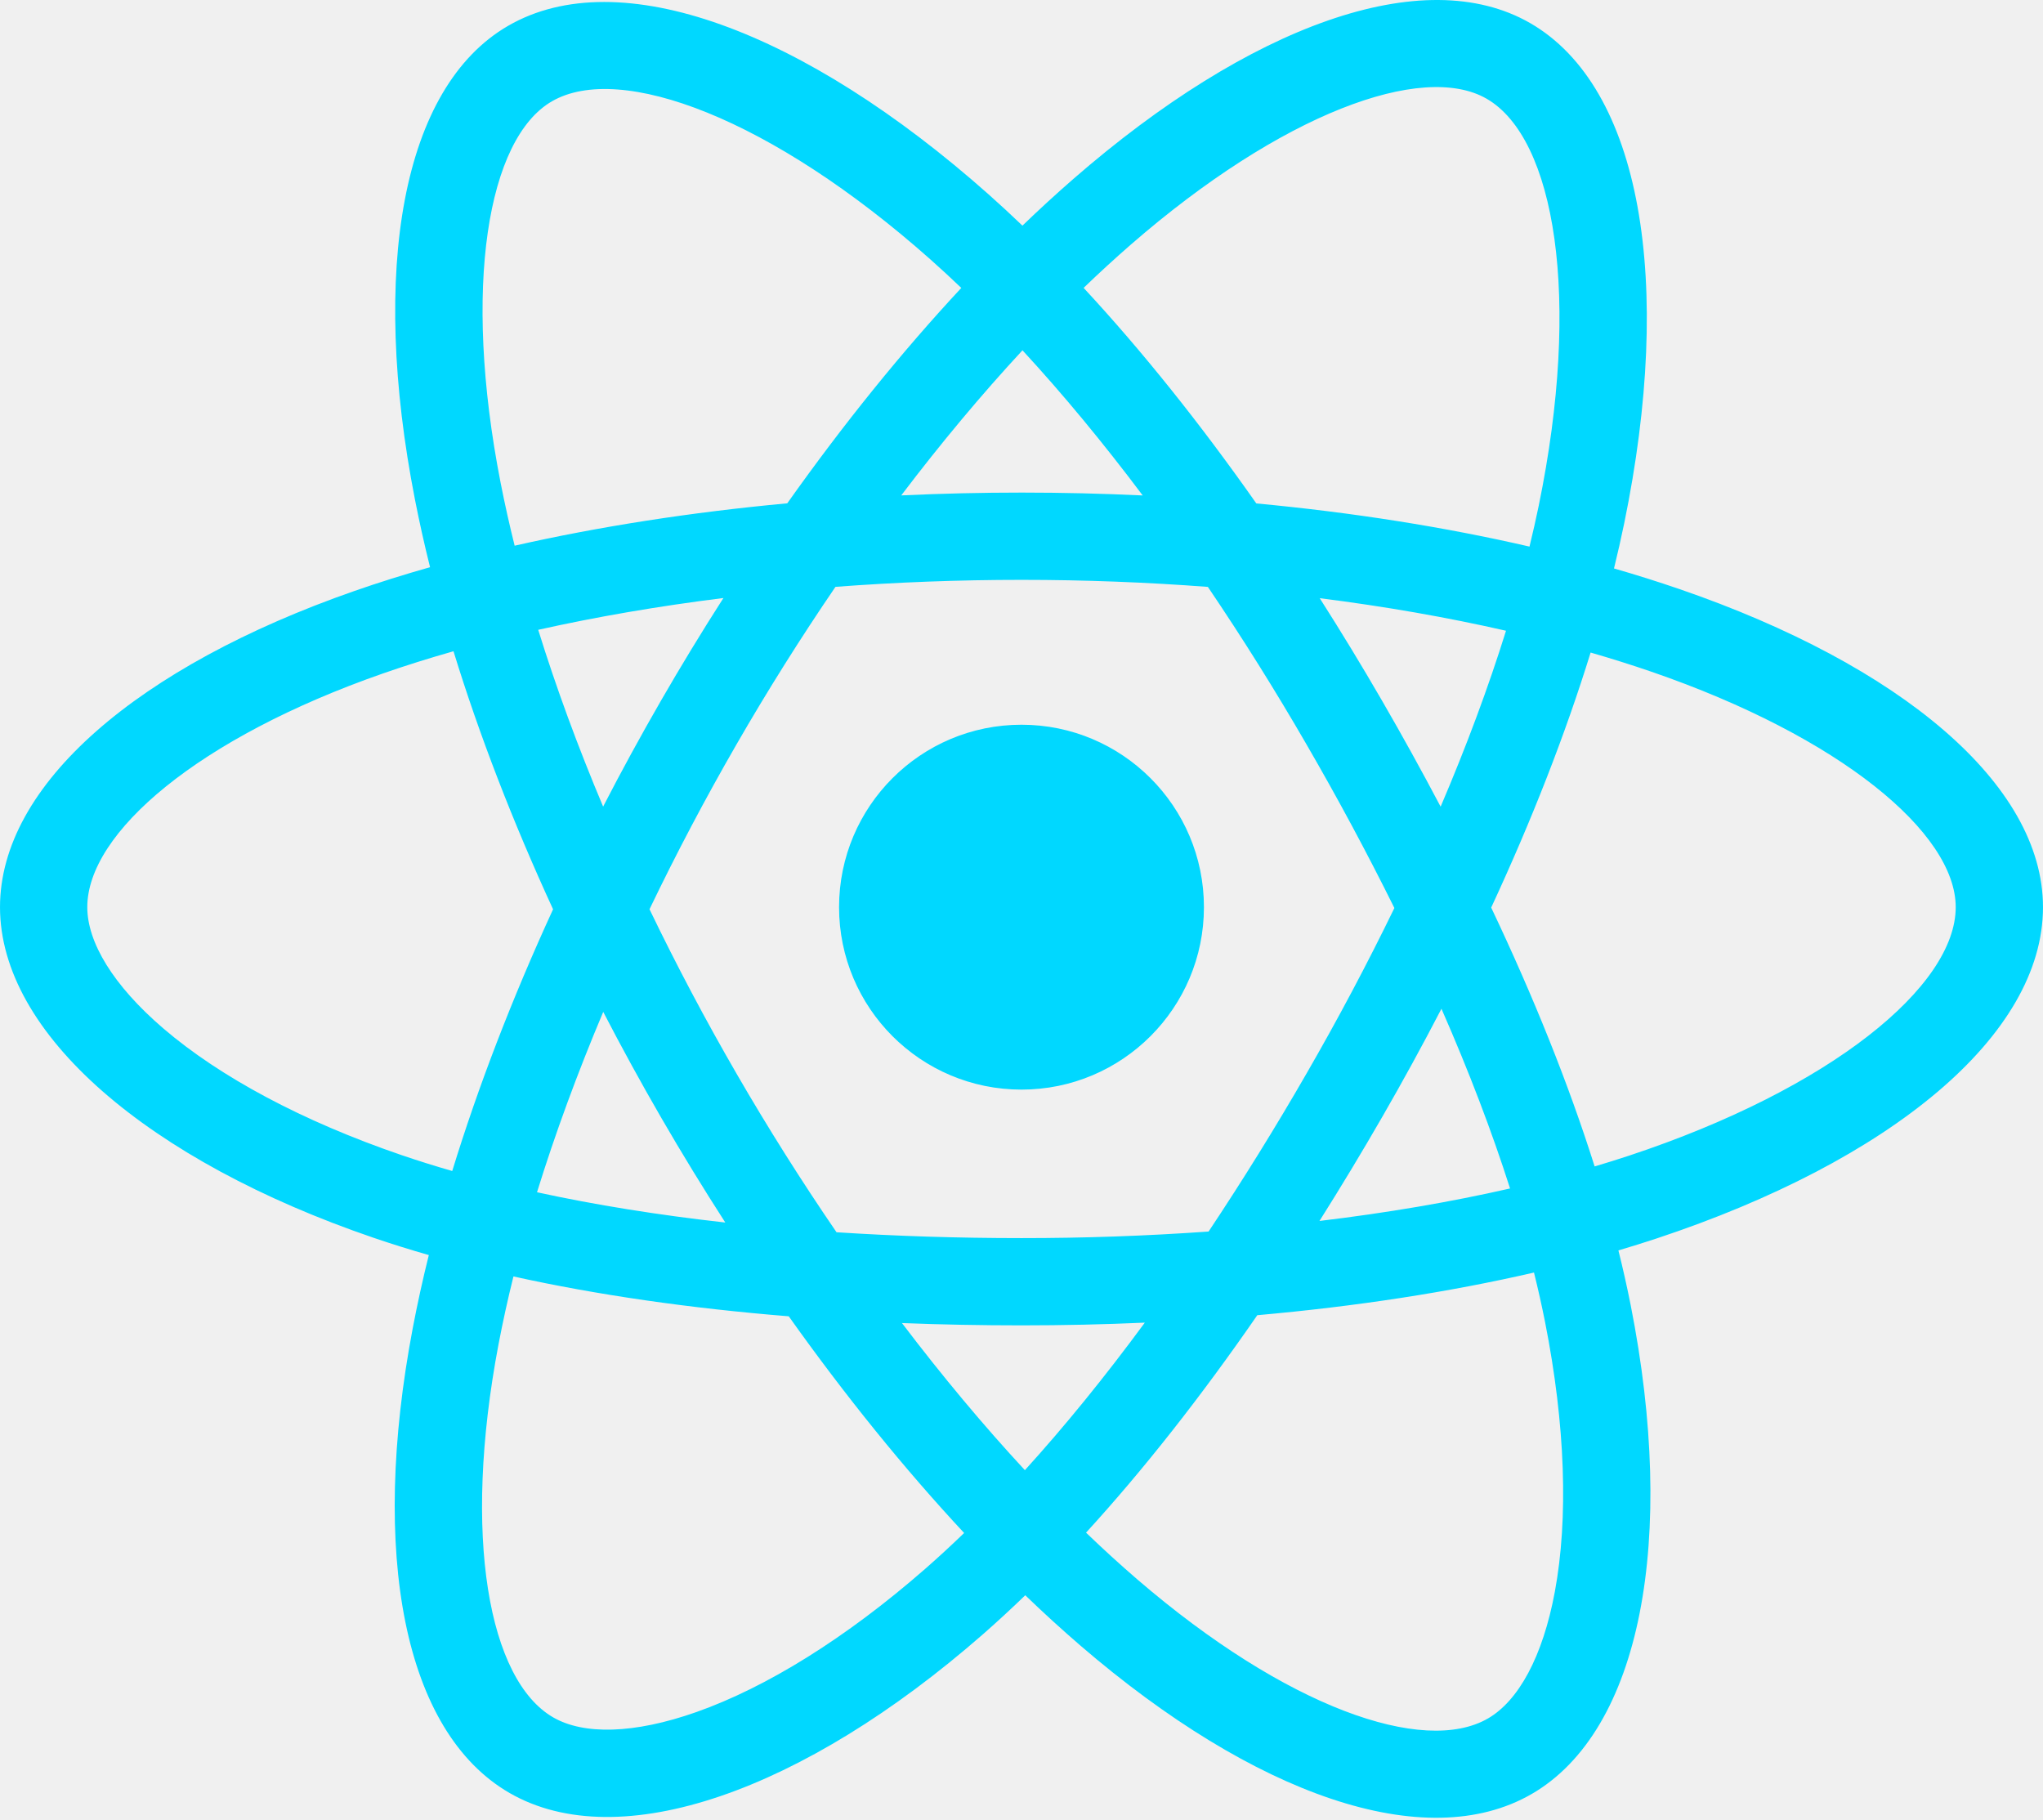
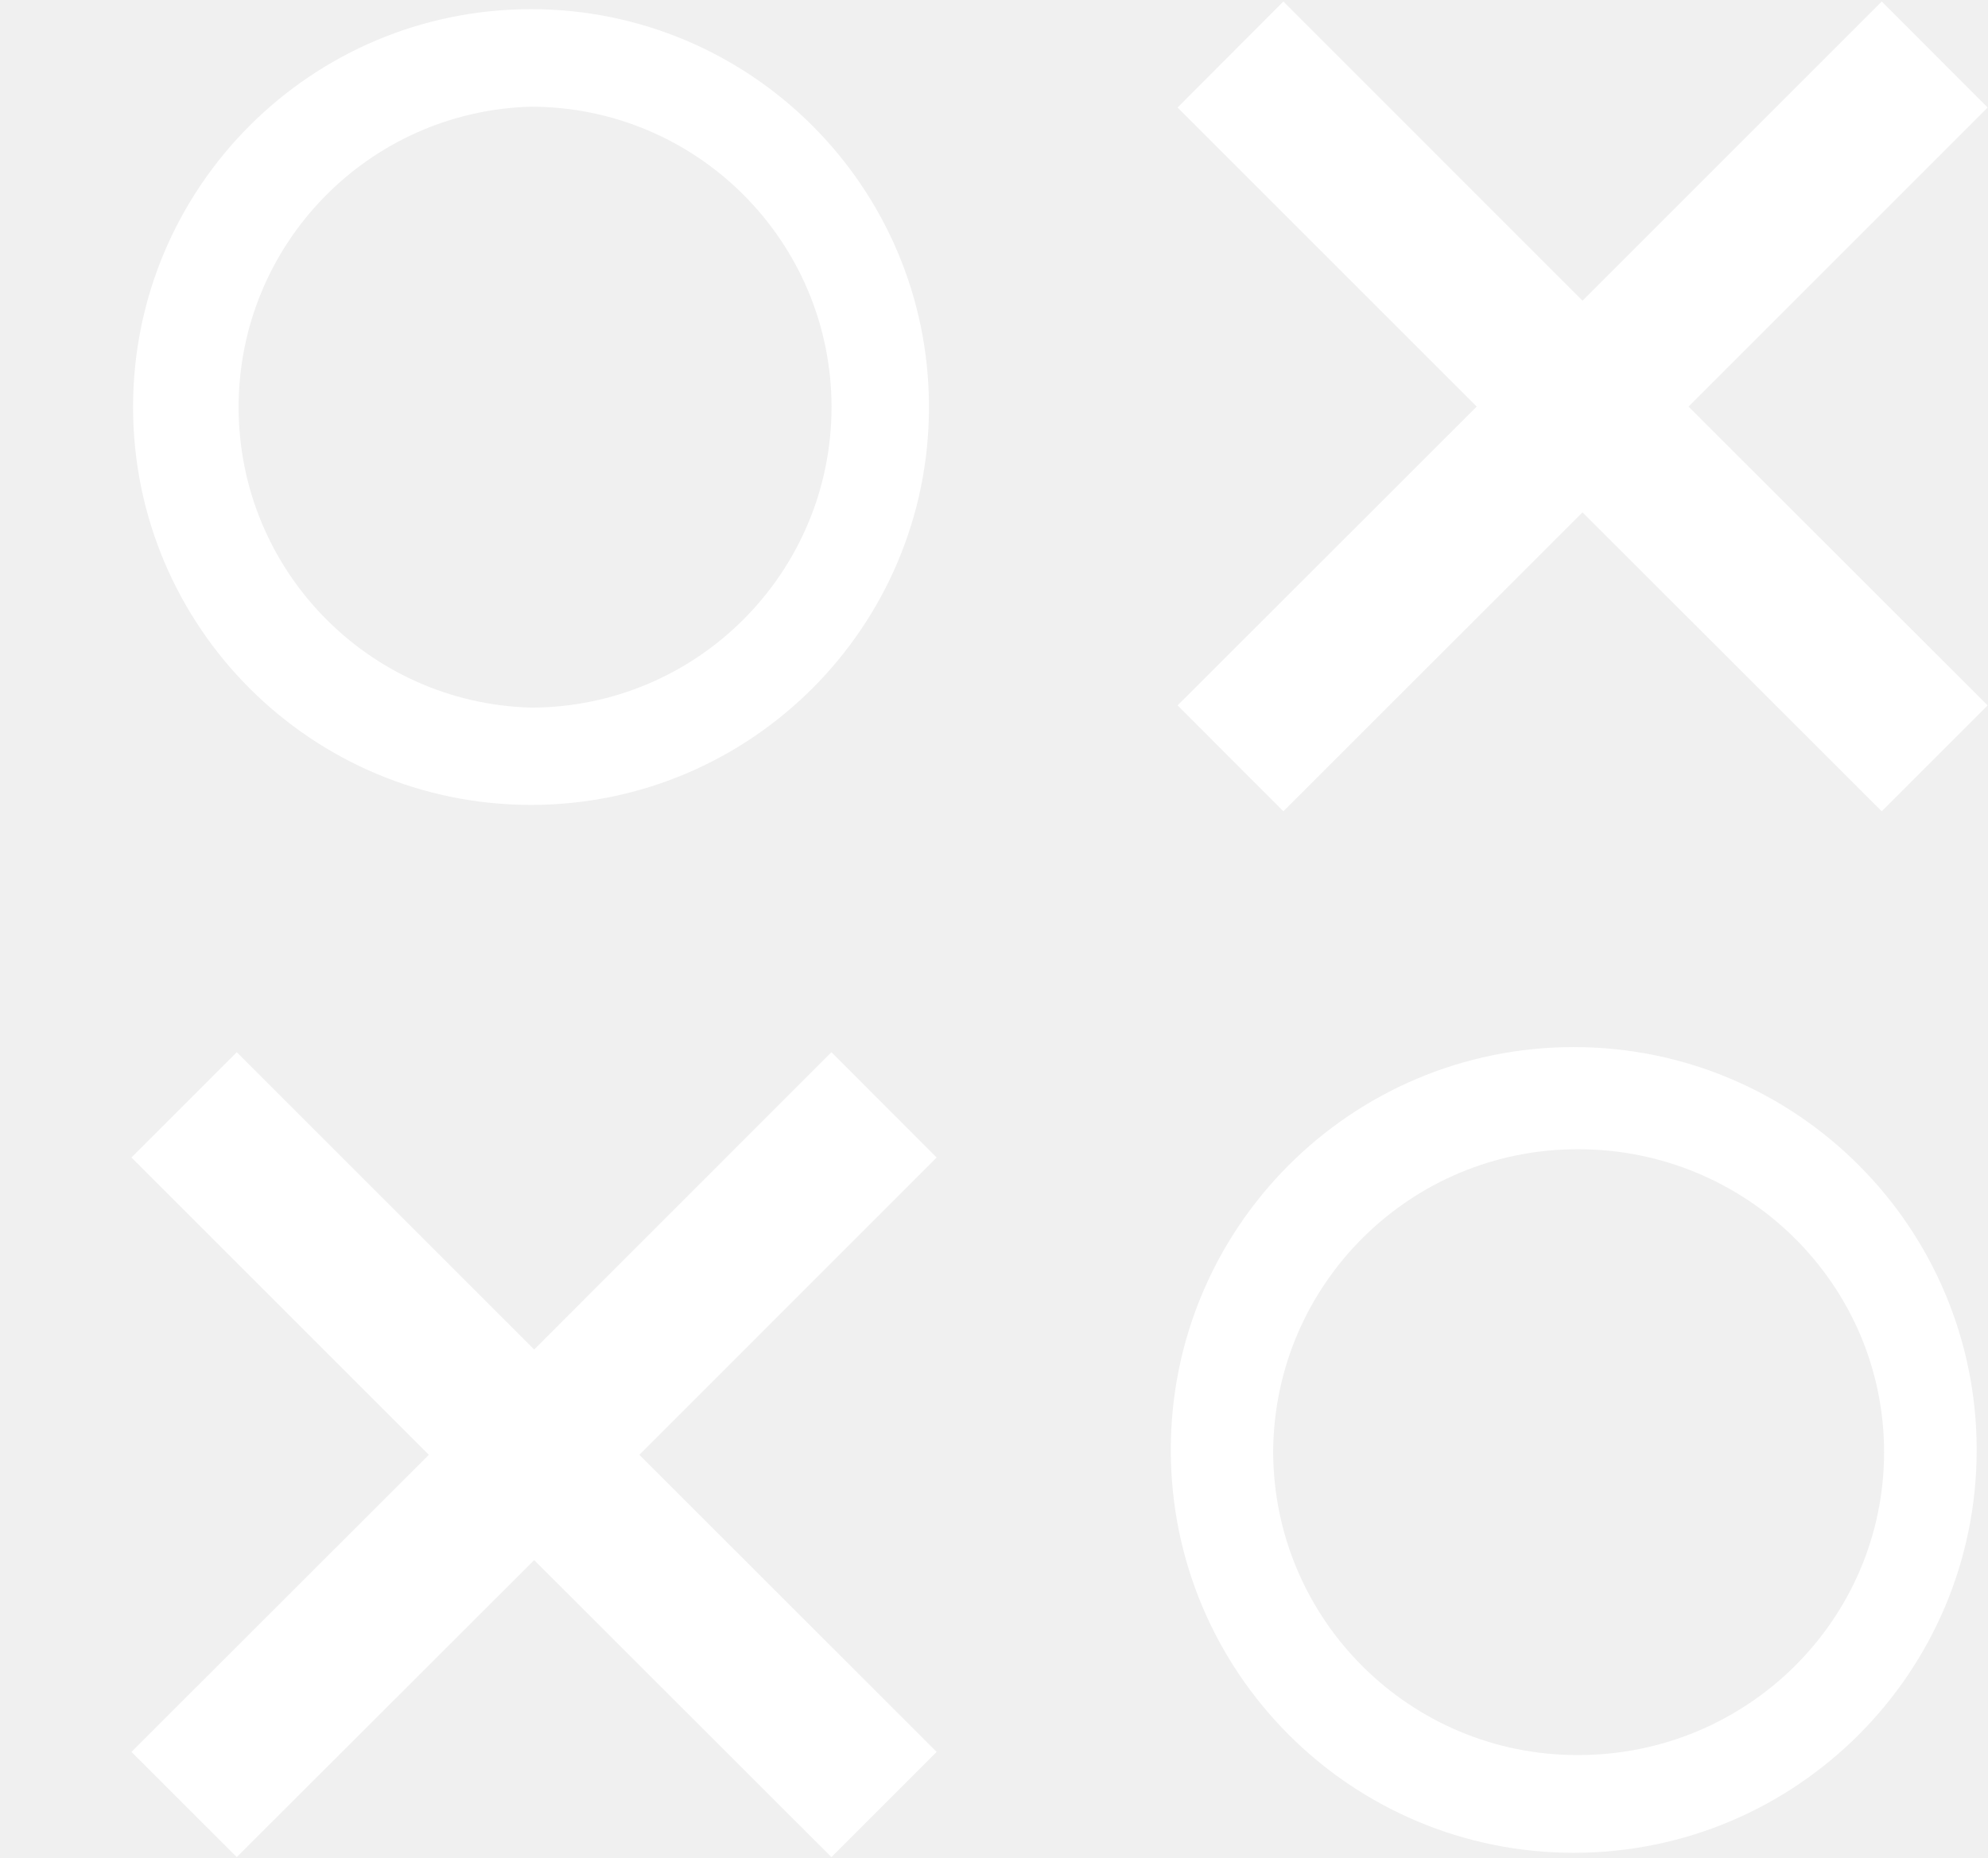
- <svg xmlns="http://www.w3.org/2000/svg" aria-hidden="true" role="img" class="iconify iconify--logos" width="35.93" height="32" preserveAspectRatio="xMidYMid meet" viewBox="0 0 256 228">
-   <path fill="#00D8FF" d="M210.483 73.824a171.49 171.49 0 0 0-8.24-2.597c.465-1.9.893-3.777 1.273-5.621c6.238-30.281 2.16-54.676-11.769-62.708c-13.355-7.7-35.196.329-57.254 19.526a171.23 171.23 0 0 0-6.375 5.848a155.866 155.866 0 0 0-4.241-3.917C100.759 3.829 77.587-4.822 63.673 3.233C50.33 10.957 46.379 33.89 51.995 62.588a170.974 170.974 0 0 0 1.892 8.48c-3.28.932-6.445 1.924-9.474 2.98C17.309 83.498 0 98.307 0 113.668c0 15.865 18.582 31.778 46.812 41.427a145.52 145.52 0 0 0 6.921 2.165a167.467 167.467 0 0 0-2.01 9.138c-5.354 28.2-1.173 50.591 12.134 58.266c13.744 7.926 36.812-.22 59.273-19.855a145.567 145.567 0 0 0 5.342-4.923a168.064 168.064 0 0 0 6.92 6.314c21.758 18.722 43.246 26.282 56.54 18.586c13.731-7.949 18.194-32.003 12.4-61.268a145.016 145.016 0 0 0-1.535-6.842c1.62-.48 3.21-.974 4.76-1.488c29.348-9.723 48.443-25.443 48.443-41.52c0-15.417-17.868-30.326-45.517-39.844Zm-6.365 70.984c-1.4.463-2.836.91-4.3 1.345c-3.24-10.257-7.612-21.163-12.963-32.432c5.106-11 9.31-21.767 12.459-31.957c2.619.758 5.16 1.557 7.61 2.4c23.69 8.156 38.14 20.213 38.14 29.504c0 9.896-15.606 22.743-40.946 31.14Zm-10.514 20.834c2.562 12.94 2.927 24.64 1.23 33.787c-1.524 8.219-4.59 13.698-8.382 15.893c-8.067 4.67-25.32-1.4-43.927-17.412a156.726 156.726 0 0 1-6.437-5.87c7.214-7.889 14.423-17.06 21.459-27.246c12.376-1.098 24.068-2.894 34.671-5.345a134.17 134.17 0 0 1 1.386 6.193ZM87.276 214.515c-7.882 2.783-14.16 2.863-17.955.675c-8.075-4.657-11.432-22.636-6.853-46.752a156.923 156.923 0 0 1 1.869-8.499c10.486 2.32 22.093 3.988 34.498 4.994c7.084 9.967 14.501 19.128 21.976 27.15a134.668 134.668 0 0 1-4.877 4.492c-9.933 8.682-19.886 14.842-28.658 17.94ZM50.35 144.747c-12.483-4.267-22.792-9.812-29.858-15.863c-6.35-5.437-9.555-10.836-9.555-15.216c0-9.322 13.897-21.212 37.076-29.293c2.813-.98 5.757-1.905 8.812-2.773c3.204 10.42 7.406 21.315 12.477 32.332c-5.137 11.18-9.399 22.249-12.634 32.792a134.718 134.718 0 0 1-6.318-1.979Zm12.378-84.26c-4.811-24.587-1.616-43.134 6.425-47.789c8.564-4.958 27.502 2.111 47.463 19.835a144.318 144.318 0 0 1 3.841 3.545c-7.438 7.987-14.787 17.08-21.808 26.988c-12.04 1.116-23.565 2.908-34.161 5.309a160.342 160.342 0 0 1-1.76-7.887Zm110.427 27.268a347.8 347.8 0 0 0-7.785-12.803c8.168 1.033 15.994 2.404 23.343 4.08c-2.206 7.072-4.956 14.465-8.193 22.045a381.151 381.151 0 0 0-7.365-13.322Zm-45.032-43.861c5.044 5.465 10.096 11.566 15.065 18.186a322.04 322.04 0 0 0-30.257-.006c4.974-6.559 10.069-12.652 15.192-18.18ZM82.802 87.83a323.167 323.167 0 0 0-7.227 13.238c-3.184-7.553-5.909-14.98-8.134-22.152c7.304-1.634 15.093-2.97 23.209-3.984a321.524 321.524 0 0 0-7.848 12.897Zm8.081 65.352c-8.385-.936-16.291-2.203-23.593-3.793c2.26-7.3 5.045-14.885 8.298-22.6a321.187 321.187 0 0 0 7.257 13.246c2.594 4.48 5.28 8.868 8.038 13.147Zm37.542 31.03c-5.184-5.592-10.354-11.779-15.403-18.433c4.902.192 9.899.29 14.978.29c5.218 0 10.376-.117 15.453-.343c-4.985 6.774-10.018 12.97-15.028 18.486Zm52.198-57.817c3.422 7.8 6.306 15.345 8.596 22.52c-7.422 1.694-15.436 3.058-23.88 4.071a382.417 382.417 0 0 0 7.859-13.026a347.403 347.403 0 0 0 7.425-13.565Zm-16.898 8.101a358.557 358.557 0 0 1-12.281 19.815a329.4 329.4 0 0 1-23.444.823c-7.967 0-15.716-.248-23.178-.732a310.202 310.202 0 0 1-12.513-19.846h.001a307.41 307.41 0 0 1-10.923-20.627a310.278 310.278 0 0 1 10.89-20.637l-.001.001a307.318 307.318 0 0 1 12.413-19.761c7.613-.576 15.42-.876 23.31-.876H128c7.926 0 15.743.303 23.354.883a329.357 329.357 0 0 1 12.335 19.695a358.489 358.489 0 0 1 11.036 20.54a329.472 329.472 0 0 1-11 20.722Zm22.56-122.124c8.572 4.944 11.906 24.881 6.52 51.026c-.344 1.668-.73 3.367-1.15 5.09c-10.622-2.452-22.155-4.275-34.23-5.408c-7.034-10.017-14.323-19.124-21.64-27.008a160.789 160.789 0 0 1 5.888-5.4c18.9-16.447 36.564-22.941 44.612-18.3ZM128 90.808c12.625 0 22.86 10.235 22.86 22.86s-10.235 22.86-22.86 22.86s-22.86-10.235-22.86-22.86s10.235-22.86 22.86-22.86Z" />
+ <svg xmlns="http://www.w3.org/2000/svg" width="1.07em" height="1em" viewBox="0 0 17 16">
+   <path fill="#FFFFFF" fill-rule="evenodd" d="M13.492 9.019a3.47 3.47 0 1 0 .001 6.94a3.47 3.47 0 0 0-.001-6.94m.041 6.098a2.619 2.619 0 0 1-2.629-2.609a2.62 2.62 0 0 1 2.629-2.609c1.453 0 2.632 1.169 2.632 2.609c0 1.441-1.179 2.609-2.632 2.609M4.512.079a3.427 3.427 0 1 0 .002 6.854A3.427 3.427 0 0 0 4.512.079m0 6.016a2.589 2.589 0 0 1 0-5.176a2.59 2.59 0 0 1 2.589 2.587a2.591 2.591 0 0 1-2.589 2.589M8.006 9.97L7.1 9.063l-2.56 2.561l-2.561-2.561l-.907.907l2.561 2.561l-2.561 2.559l.907.906l2.561-2.558l2.56 2.558l.906-.906l-2.56-2.559zM17.057.926l-.912-.913l-2.577 2.577L10.992.013l-.911.913l2.576 2.576l-2.576 2.574l.911.912l2.576-2.575l2.577 2.575l.912-.912l-2.576-2.574z" />
</svg>
